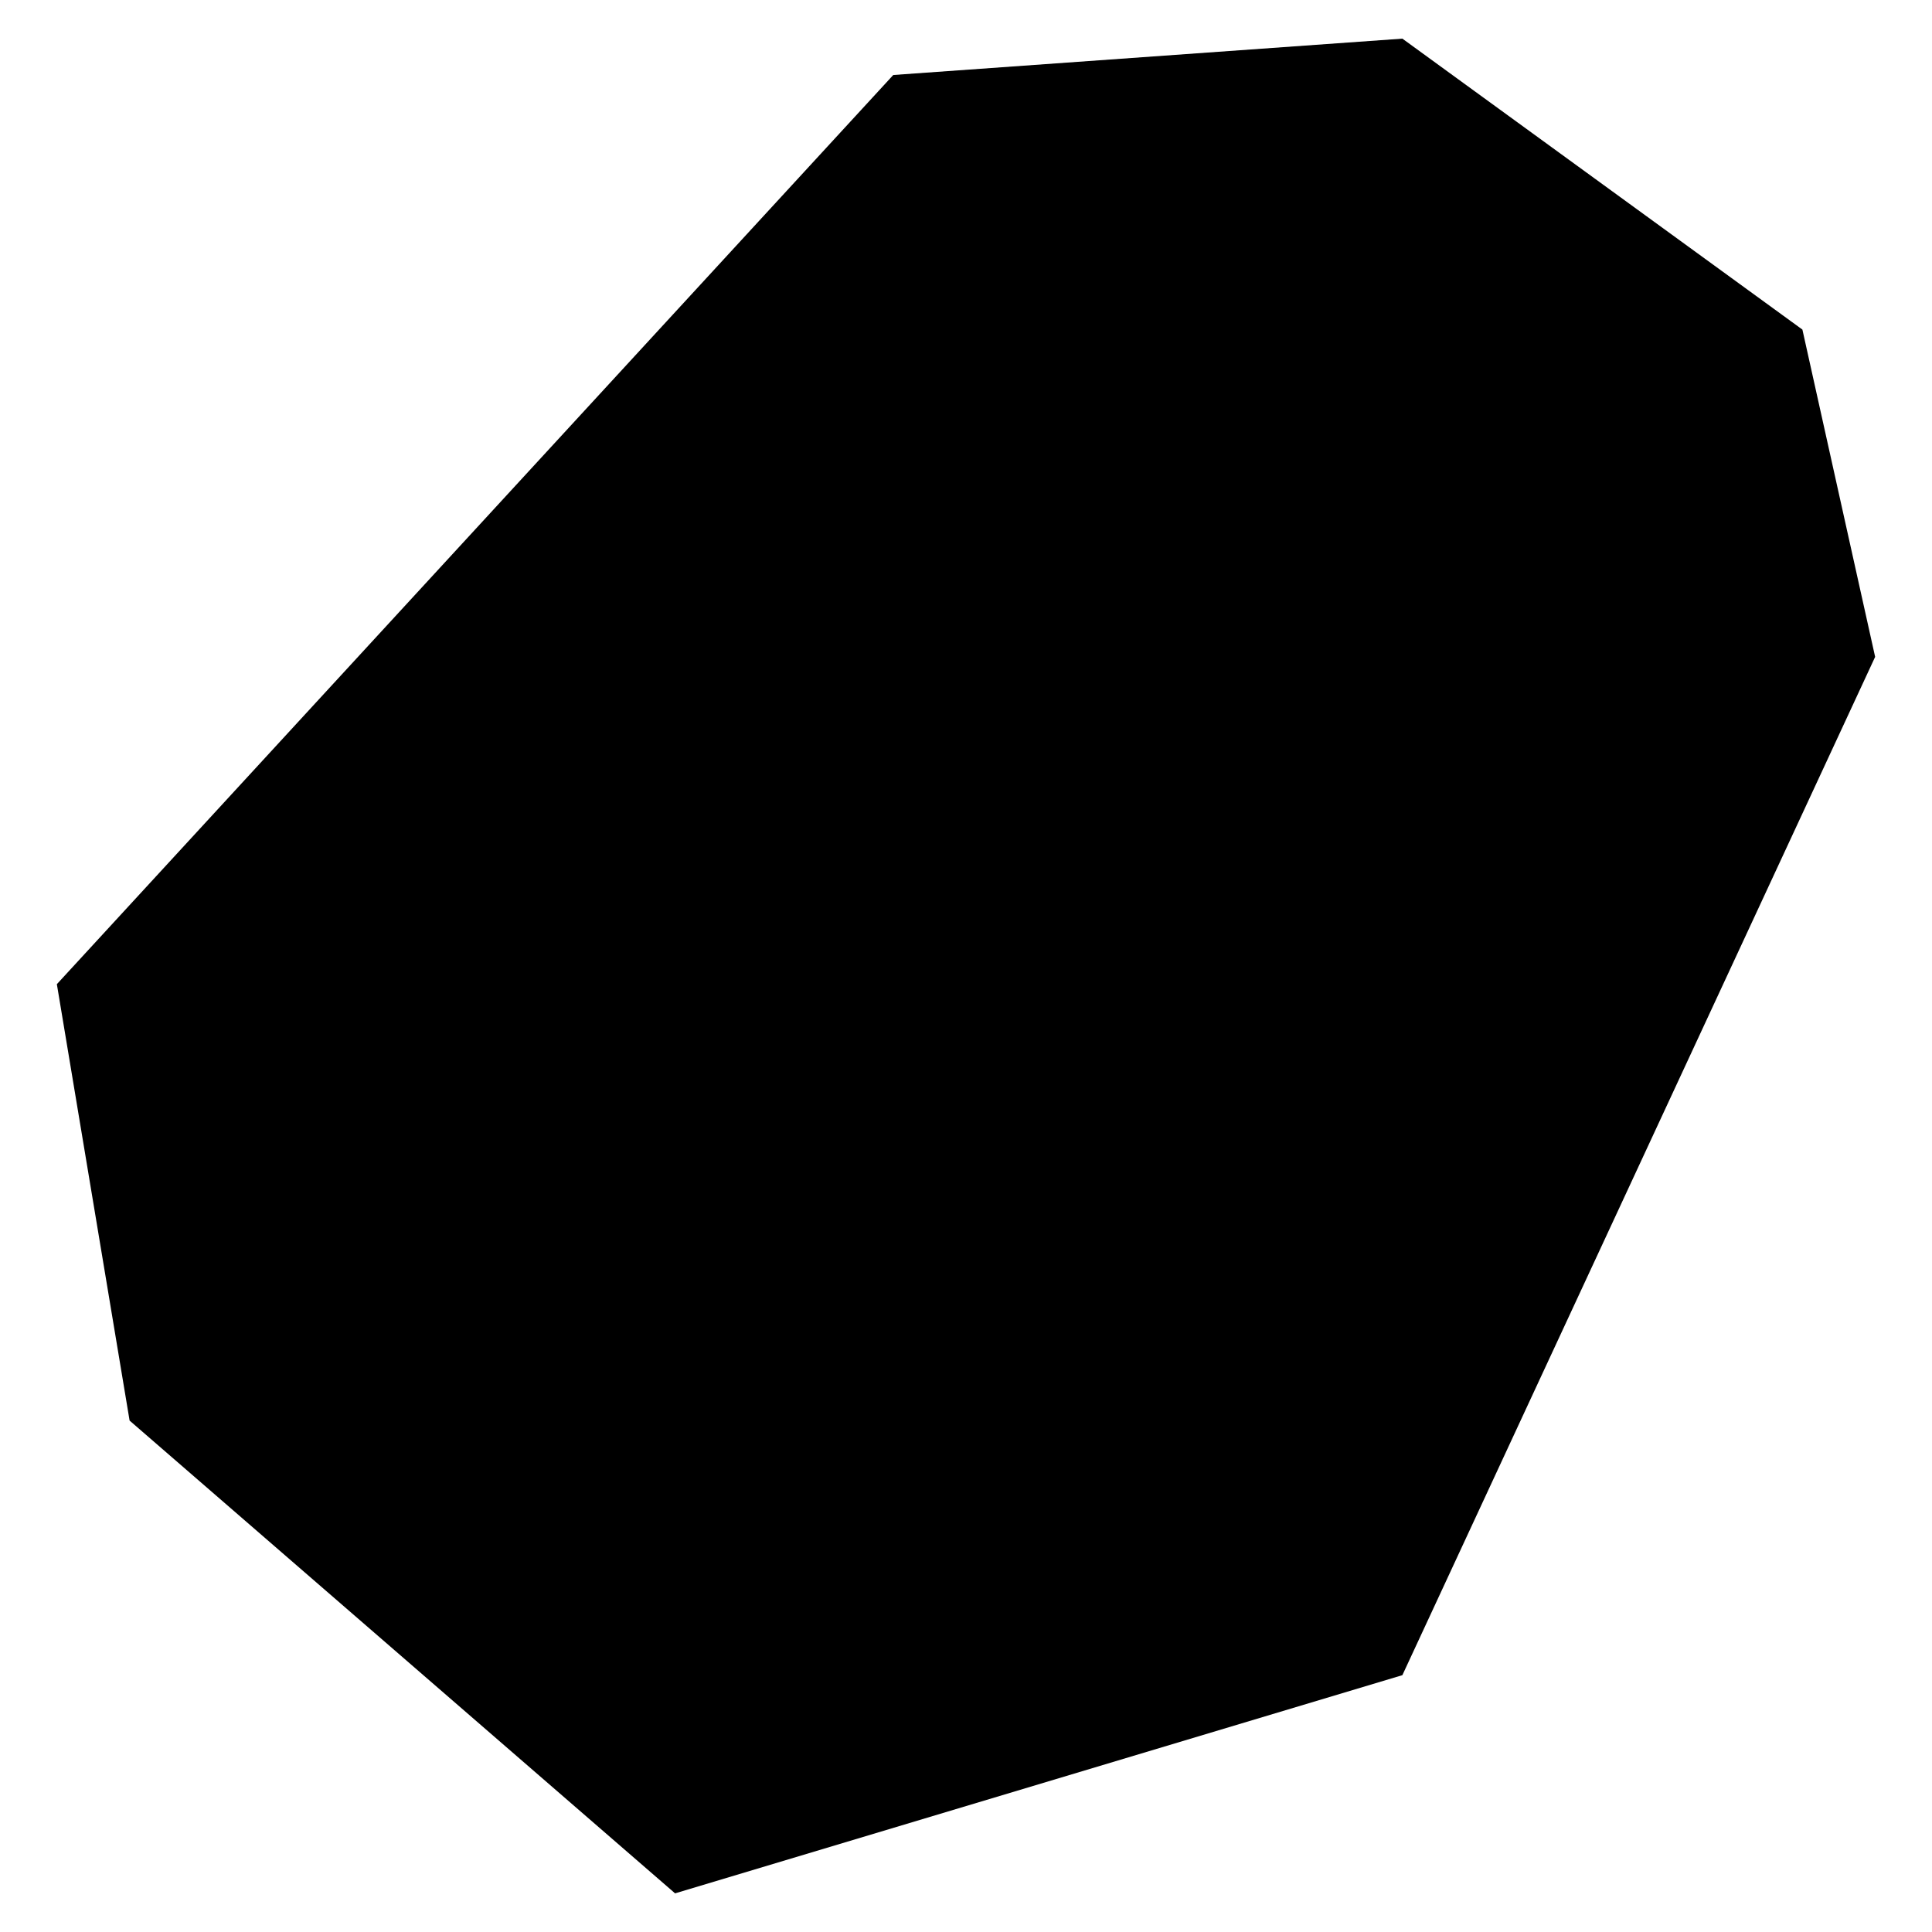
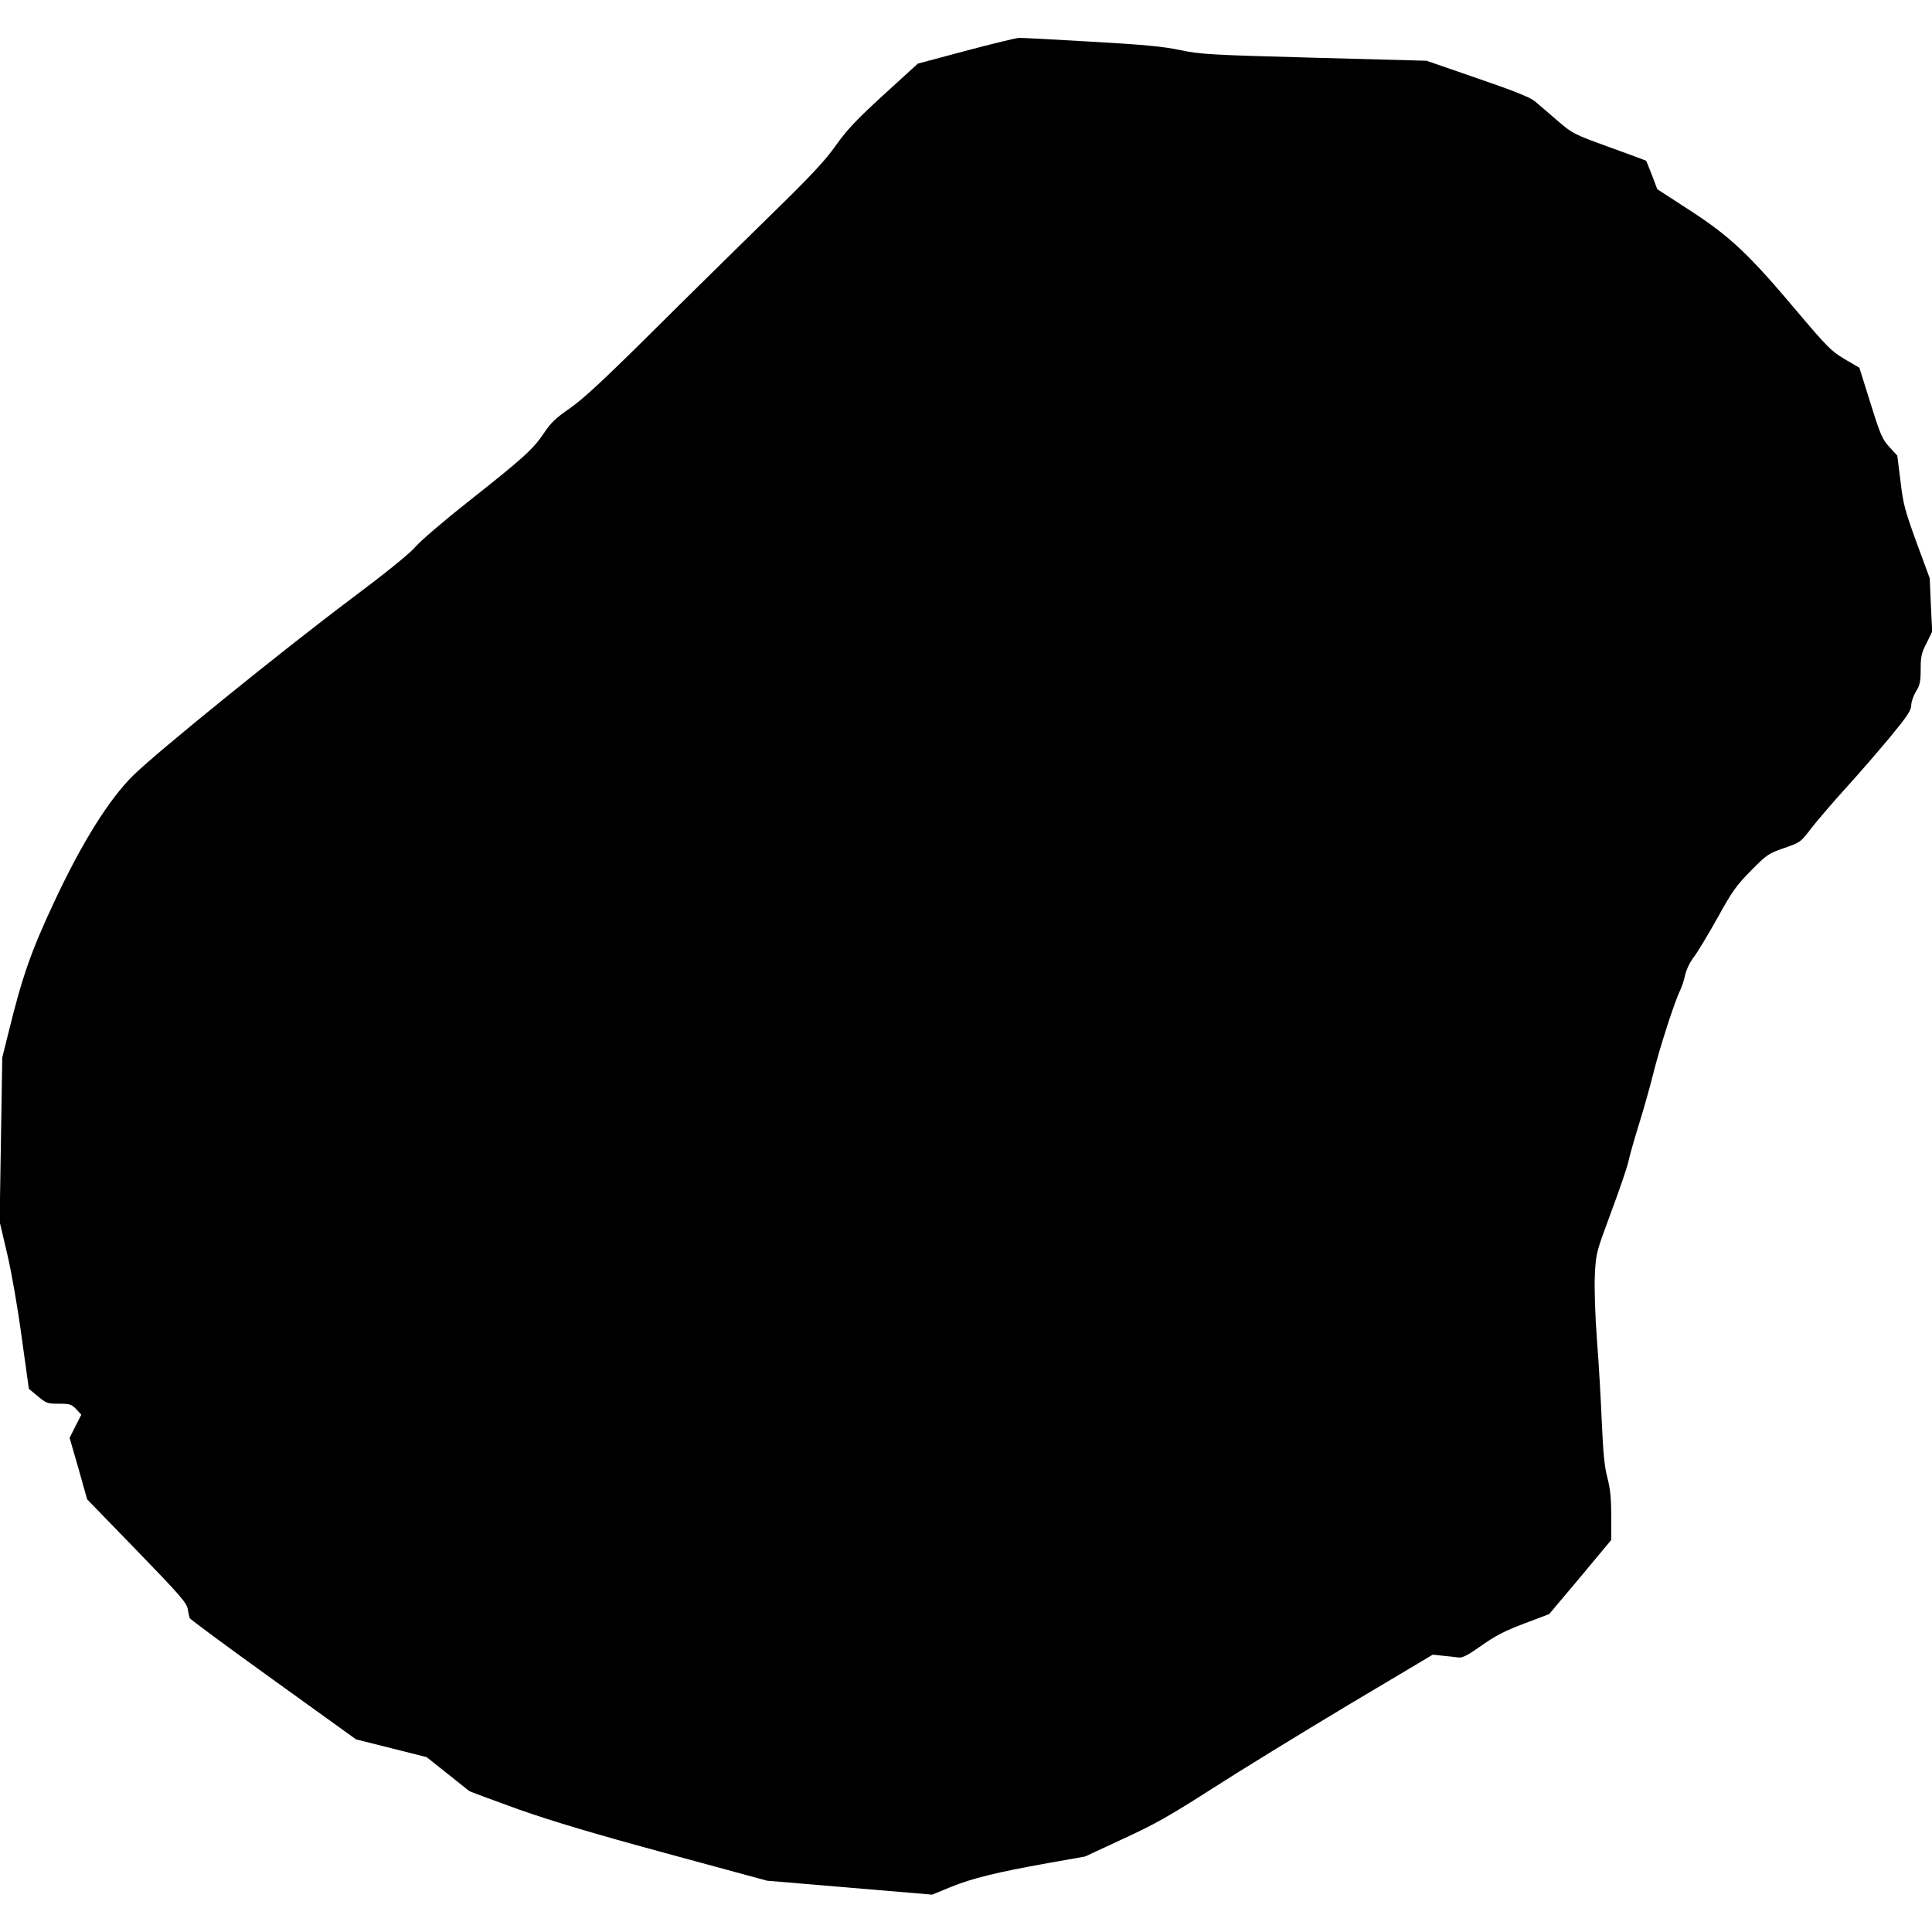
- <svg xmlns="http://www.w3.org/2000/svg" width="1000" height="1000" viewBox="0 0 1000 1000" fill="currentColor" fill-rule="evenodd">
-   <path d="M67.08 735.29L29.43 509.41L462.35 38.82L725.87 20L932.92 170.59L970.57 340L725.87 867.06L349.42 980Z" />
+ <svg xmlns="http://www.w3.org/2000/svg" version="1.0" width="1024pt" height="1024pt" viewBox="0 0 1024 1024" preserveAspectRatio="xMidYMid meet">
+   <g transform="translate(0,1024) scale(0.1,-0.1)" fill="#000000" stroke="none">
+     <path d="M5120 9971 l-255 -68 -181 -165 c-144 -132 -195 -186 -254 -269 -57 -81 -133 -162 -339 -363 -146 -143 -426 -418 -621 -612 -268 -266 -378 -368 -448 -417 -76 -52 -103 -78 -140 -134 -57 -85 -112 -134 -402 -363 -124 -98 -248 -204 -275 -235 -32 -38 -153 -136 -349 -283 -355 -266 -1024 -808 -1149 -931 -129 -127 -272 -355 -422 -676 -119 -255 -167 -390 -238 -680 l-35 -140 -7 -435 -7 -435 40 -170 c23 -97 56 -287 77 -443 l38 -273 47 -39 c45 -38 52 -40 112 -40 58 0 67 -3 92 -29 l27 -29 -31 -61 -31 -62 47 -163 46 -163 264 -272 c226 -233 264 -277 269 -309 4 -20 8 -42 10 -48 2 -6 201 -153 443 -327 l439 -316 187 -47 187 -47 107 -85 c59 -47 112 -89 118 -94 7 -5 126 -49 265 -99 186 -65 397 -128 784 -233 l530 -144 438 -37 438 -37 97 40 c115 47 247 79 515 127 l198 35 202 94 c168 77 247 122 472 266 149 96 472 294 719 442 l450 268 55 -6 c31 -3 68 -7 82 -9 20 -3 49 12 121 63 74 52 123 78 227 117 l132 50 165 196 164 197 0 124 c0 93 -5 145 -20 204 -16 59 -23 133 -30 294 -5 118 -16 316 -26 440 -10 135 -14 272 -11 342 6 117 7 119 85 330 44 117 85 238 92 268 6 30 31 118 55 195 24 77 60 203 79 280 35 140 114 382 141 436 8 15 20 51 26 79 7 31 25 69 47 98 20 26 76 119 125 207 78 141 99 171 177 250 85 86 94 92 176 120 86 30 88 31 144 105 32 41 115 138 185 215 70 77 176 200 236 272 89 108 109 139 109 165 0 18 12 51 25 73 21 33 25 53 25 118 0 67 4 86 31 138 l30 61 -7 142 -6 141 -70 190 c-62 171 -71 204 -85 325 l-17 135 -41 45 c-38 41 -48 63 -101 233 l-59 188 -77 45 c-71 42 -92 63 -252 252 -256 304 -353 396 -566 535 l-176 114 -28 74 c-16 41 -30 75 -31 77 -1 1 -89 34 -195 72 -190 69 -194 71 -277 142 -46 40 -100 86 -119 102 -24 20 -114 56 -304 121 l-269 93 -594 16 c-556 15 -602 18 -709 40 -89 19 -190 29 -473 45 -198 12 -371 21 -385 20 -14 0 -140 -31 -280 -68z" />
+   </g>
</svg>
